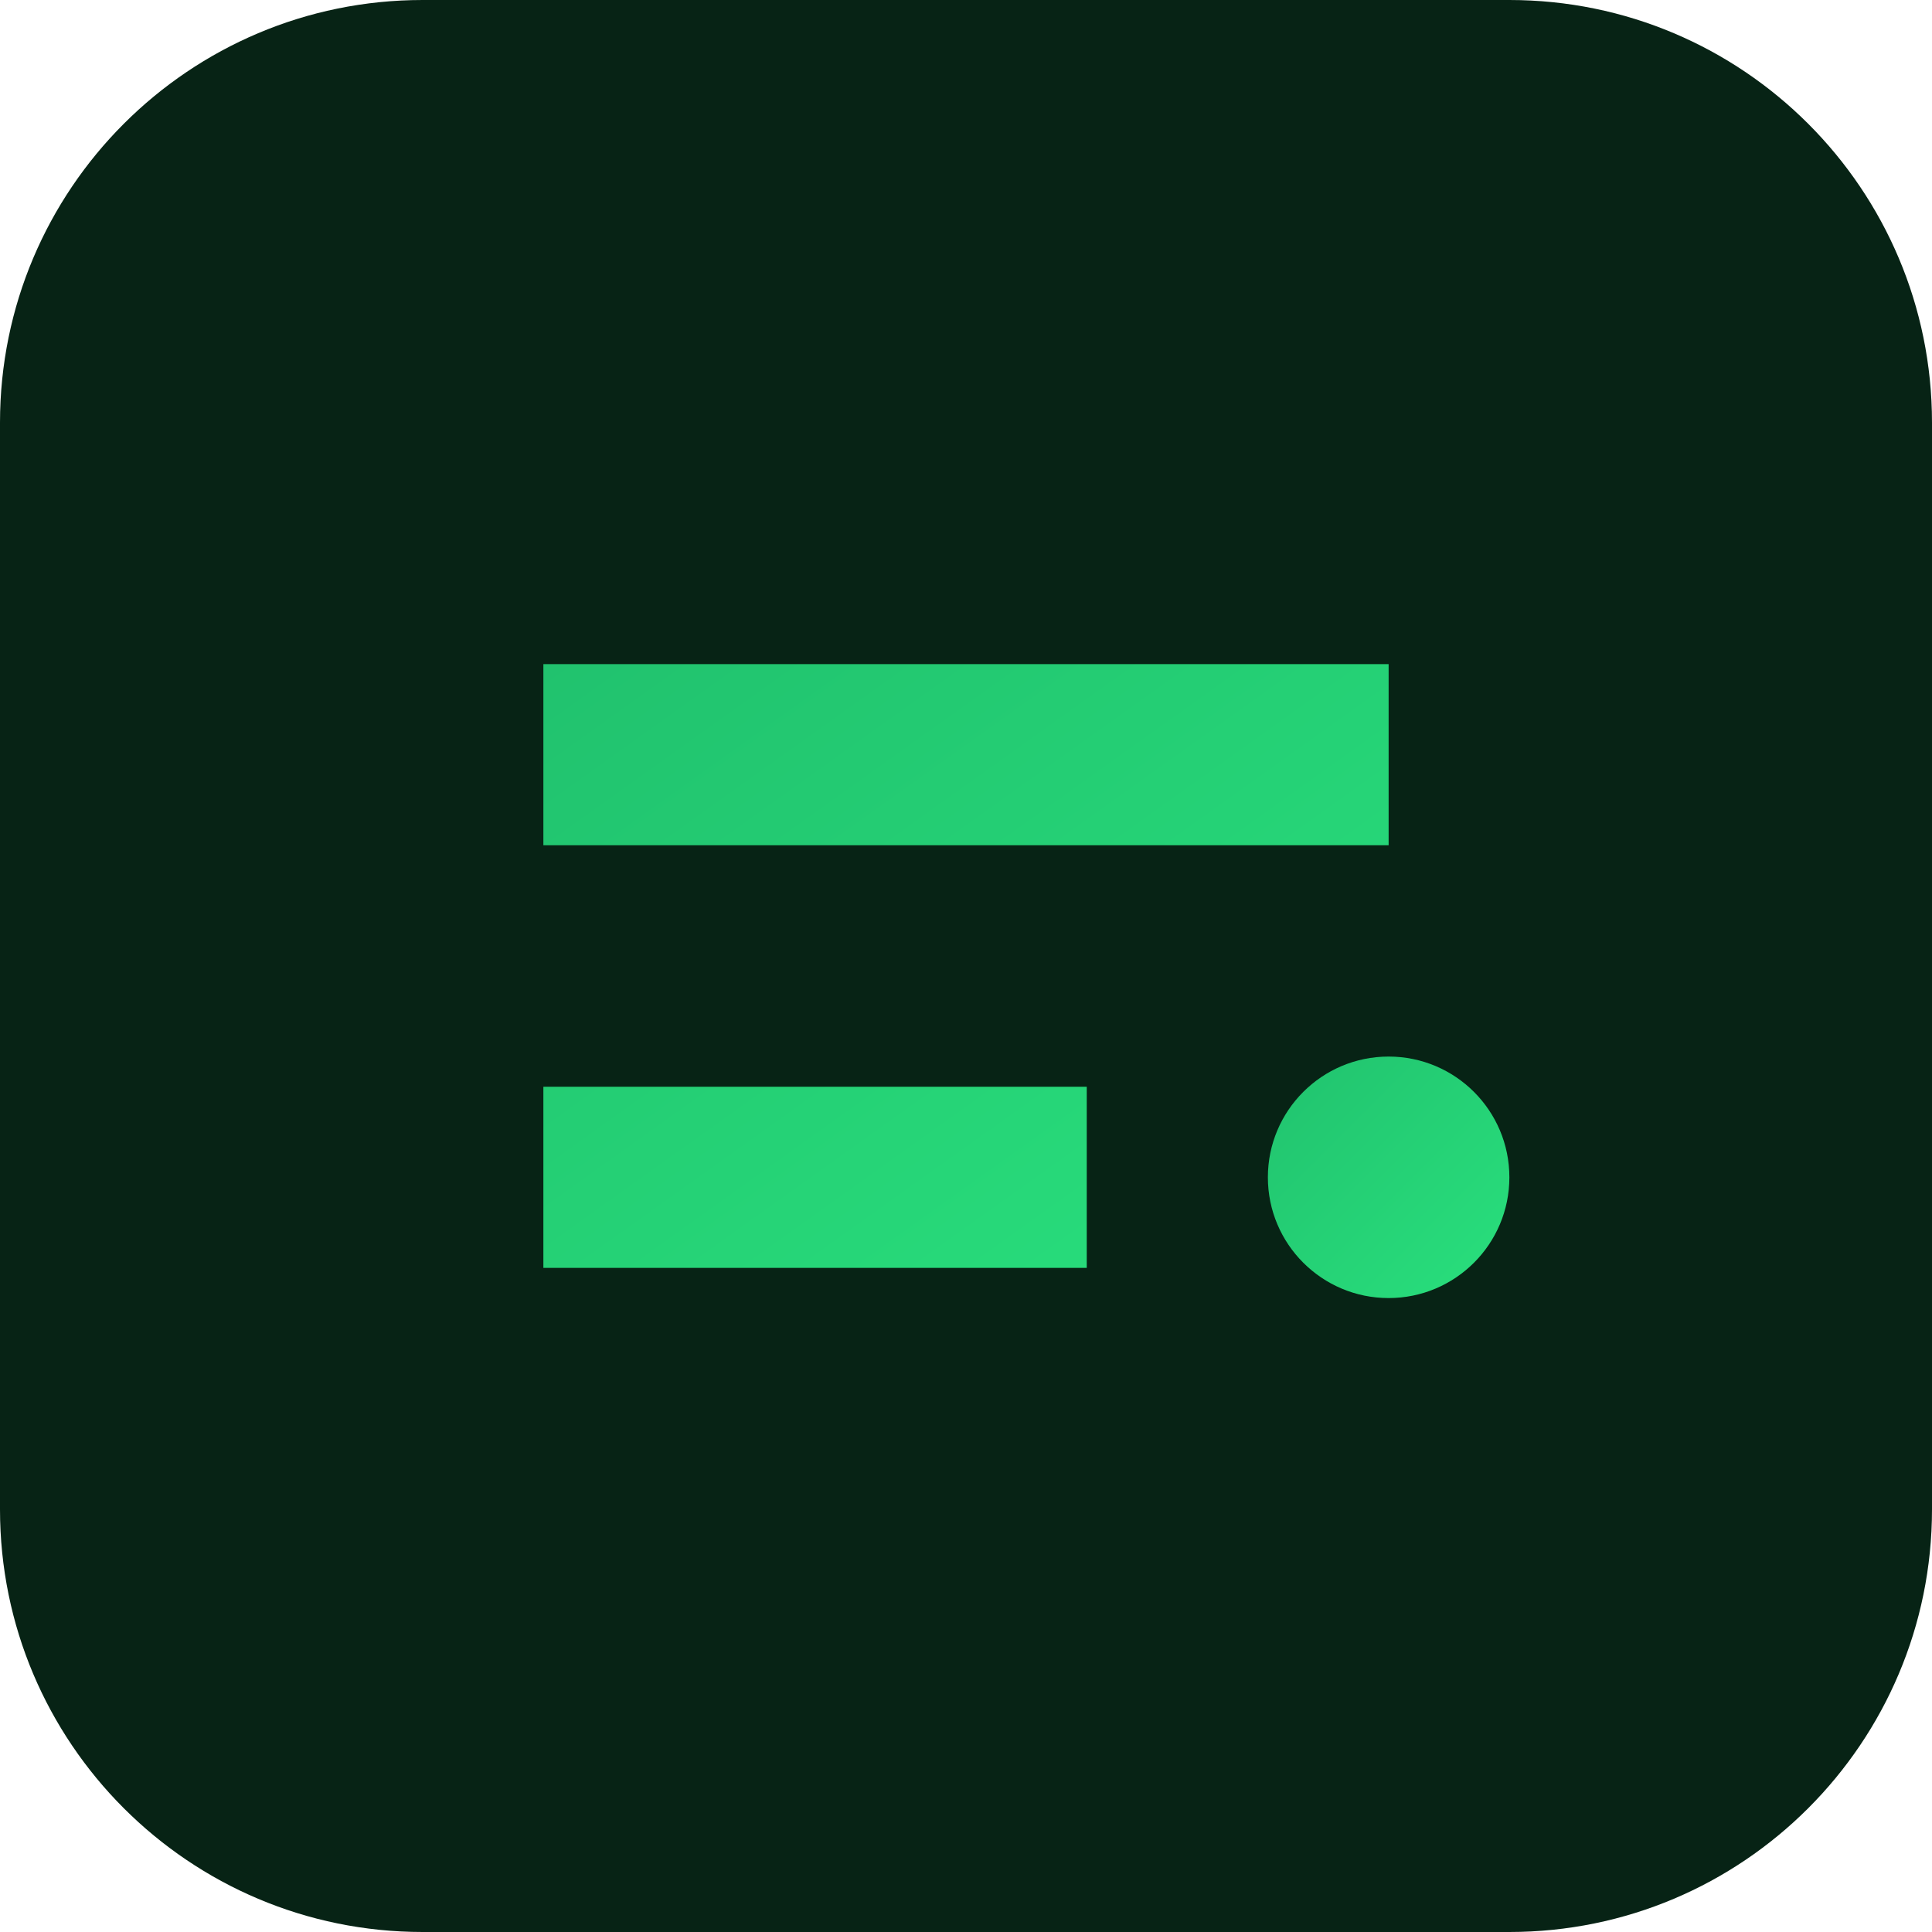
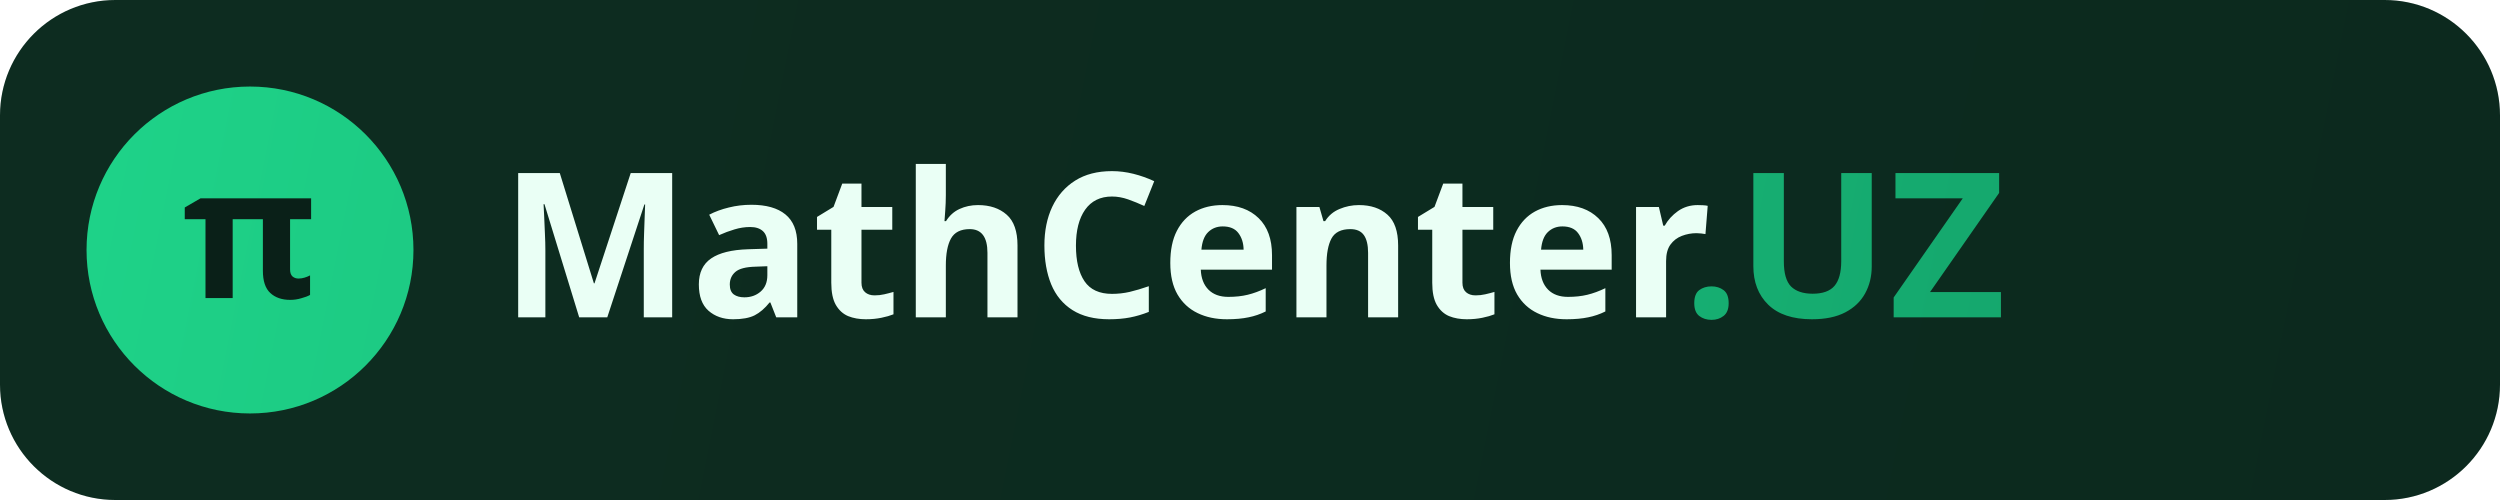
- <svg xmlns="http://www.w3.org/2000/svg" width="64" height="64" viewBox="0 0 64 64">
+ <svg xmlns="http://www.w3.org/2000/svg" width="260" height="52" viewBox="0 0 260 52" fill="none">
  <defs>
-     <linearGradient id="g" x1="0" y1="0" x2="1" y2="1">
-       <stop offset="0" stop-color="#21c26e" />
-       <stop offset="1" stop-color="#29e07d" />
+     <linearGradient id="g" x1="0" y1="0" x2="260" y2="52" gradientUnits="userSpaceOnUse">
+       <stop stop-color="#1fd58a" />
+       <stop offset="1" stop-color="#129c66" />
    </linearGradient>
+     <clipPath id="clip">
+       <rect x="0" y="0" width="260" height="52" rx="12" />
+     </clipPath>
  </defs>
-   <rect rx="14" ry="14" width="64" height="64" fill="#072315" />
-   <path d="M18 22h28v6H18zM18 36h18v6H18z" fill="url(#g)" />
-   <circle cx="46" cy="39" r="4" fill="url(#g)" />
+   <g clip-path="url(#clip)">
+     <rect width="260" height="52" fill="#0c221a" />
+     <rect width="260" height="52" fill="url(#g)" opacity="0.06" />
+     <circle cx="26" cy="26" r="17" fill="url(#g)" />
+     <text x="26" y="31" text-anchor="middle" font-family="ui-sans-serif,system-ui" font-weight="700" font-size="19" fill="#0a2018">π</text>
+     <text x="52" y="33" font-family="ui-sans-serif,system-ui" font-weight="800" font-size="21" fill="#eafff5">MathCenter</text>
+     <text x="175" y="33" font-family="ui-sans-serif,system-ui" font-weight="900" font-size="21" fill="url(#g)">.UZ</text>
+   </g>
</svg>
